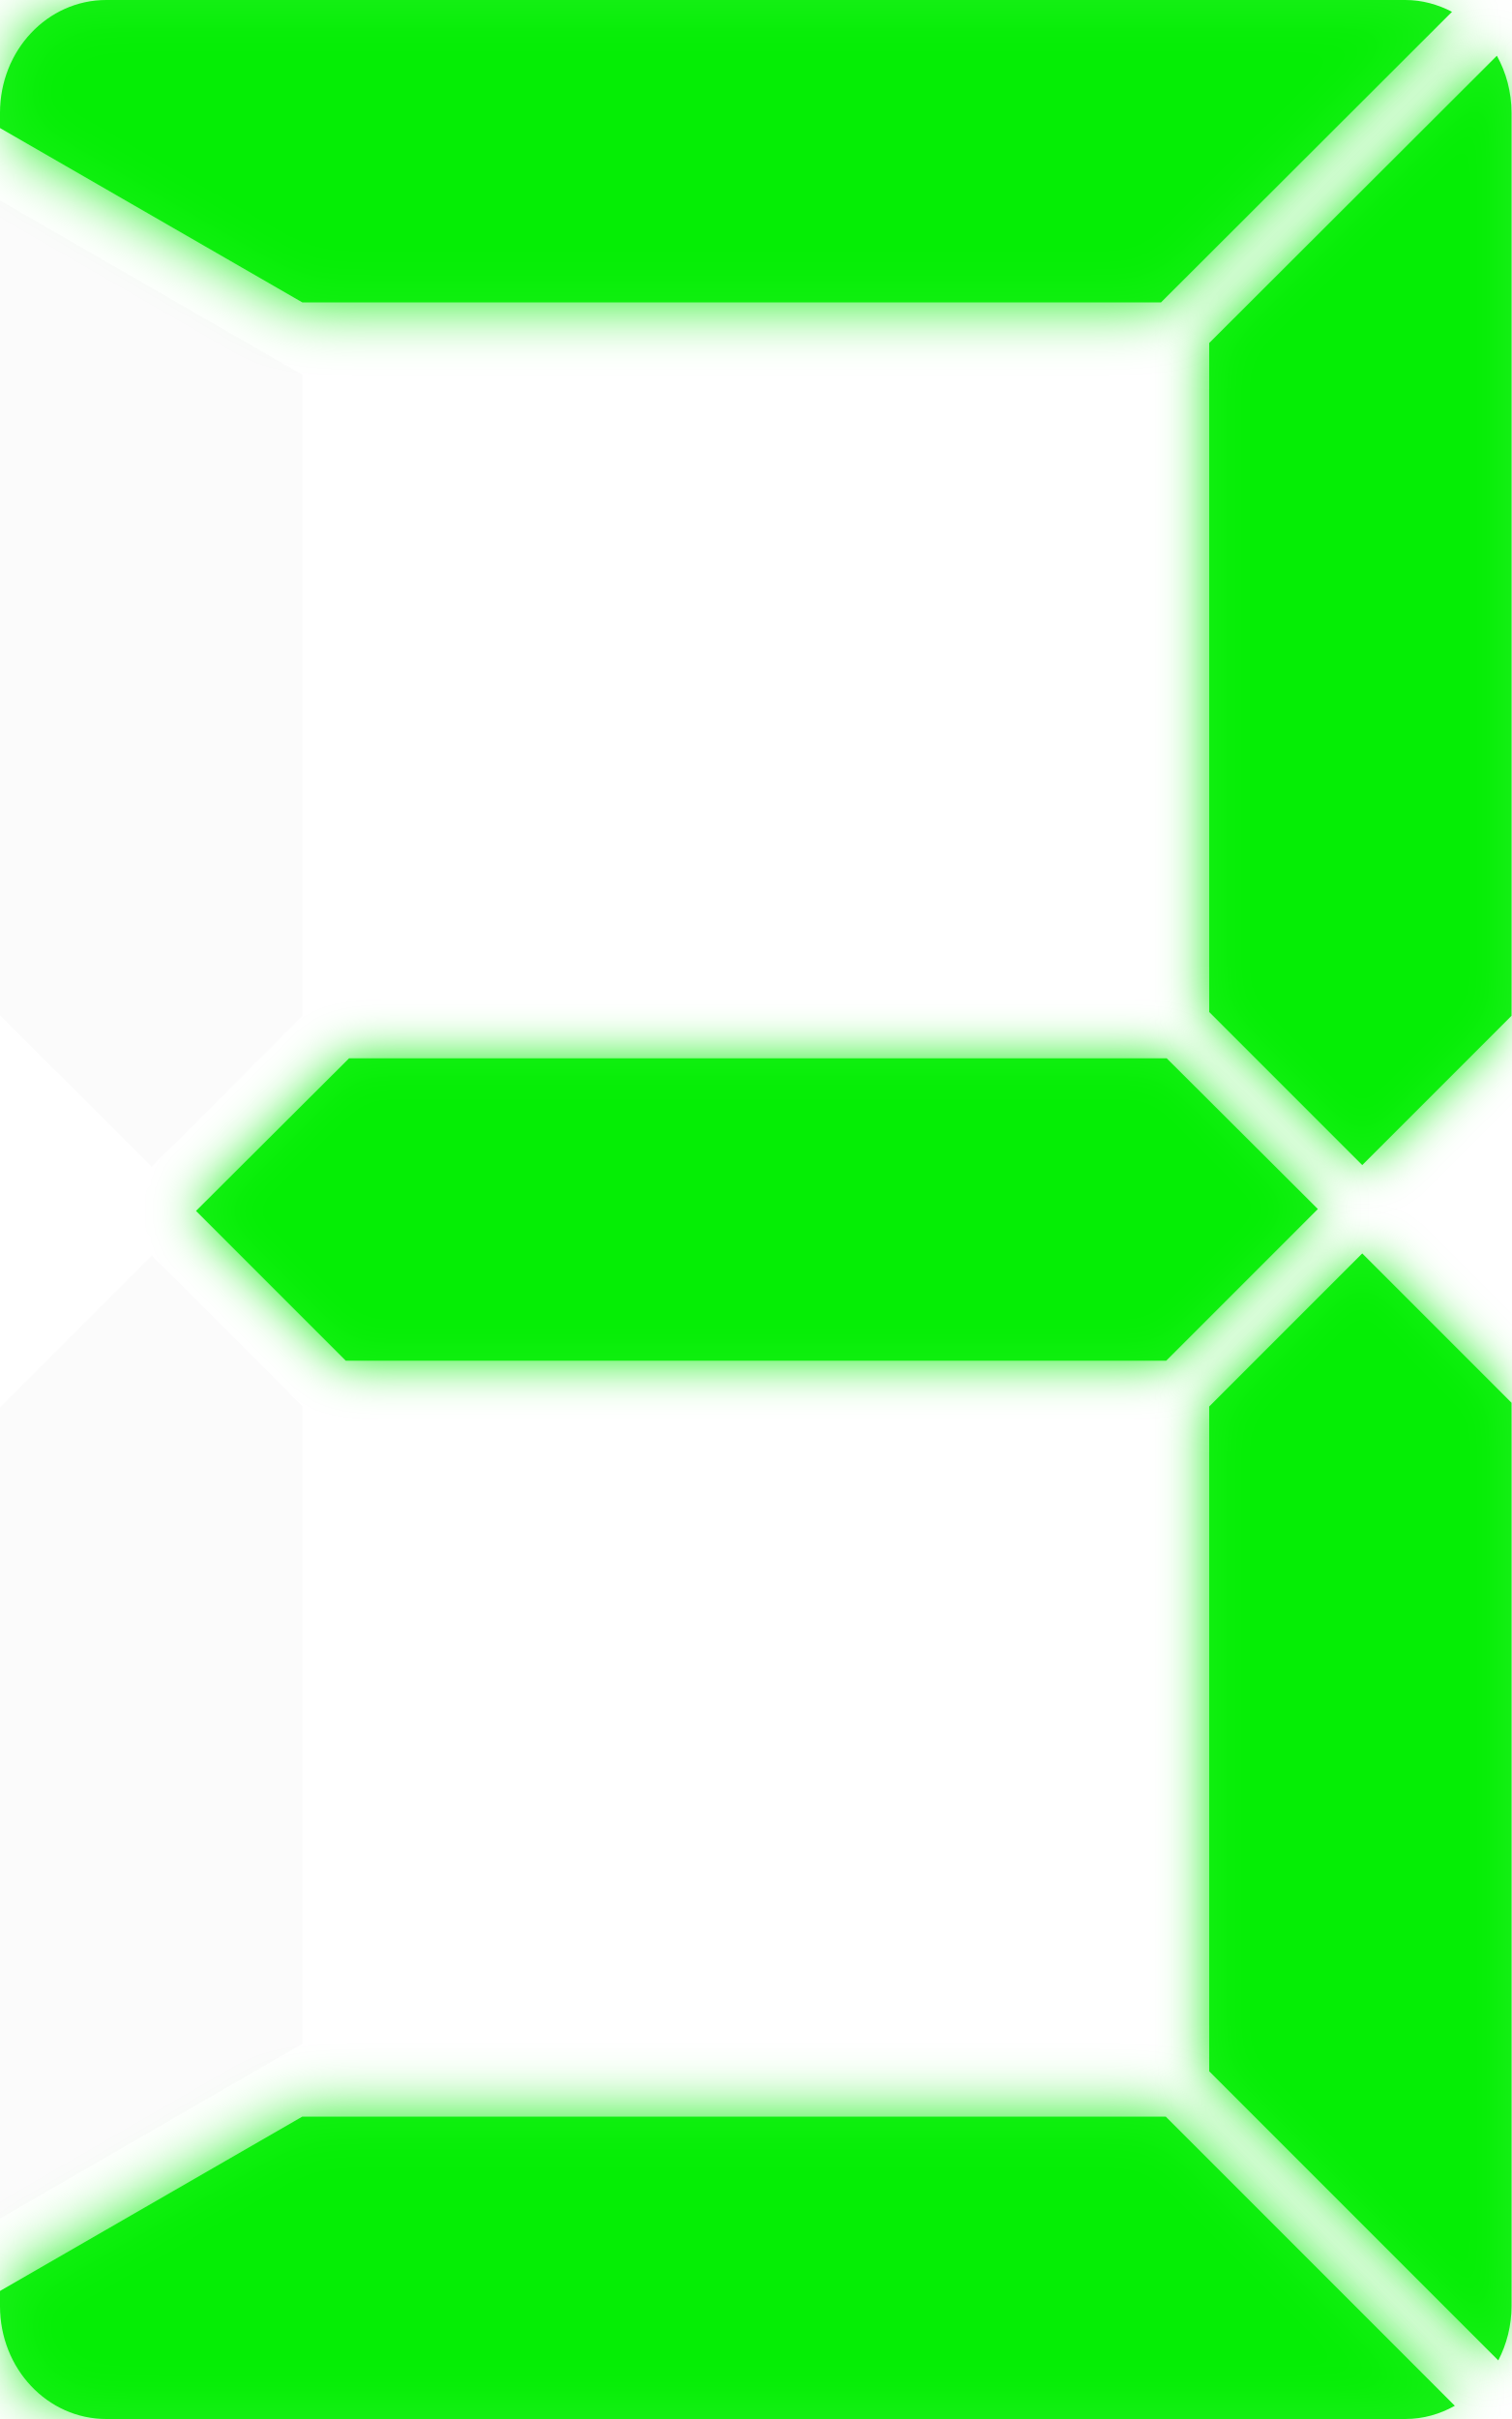
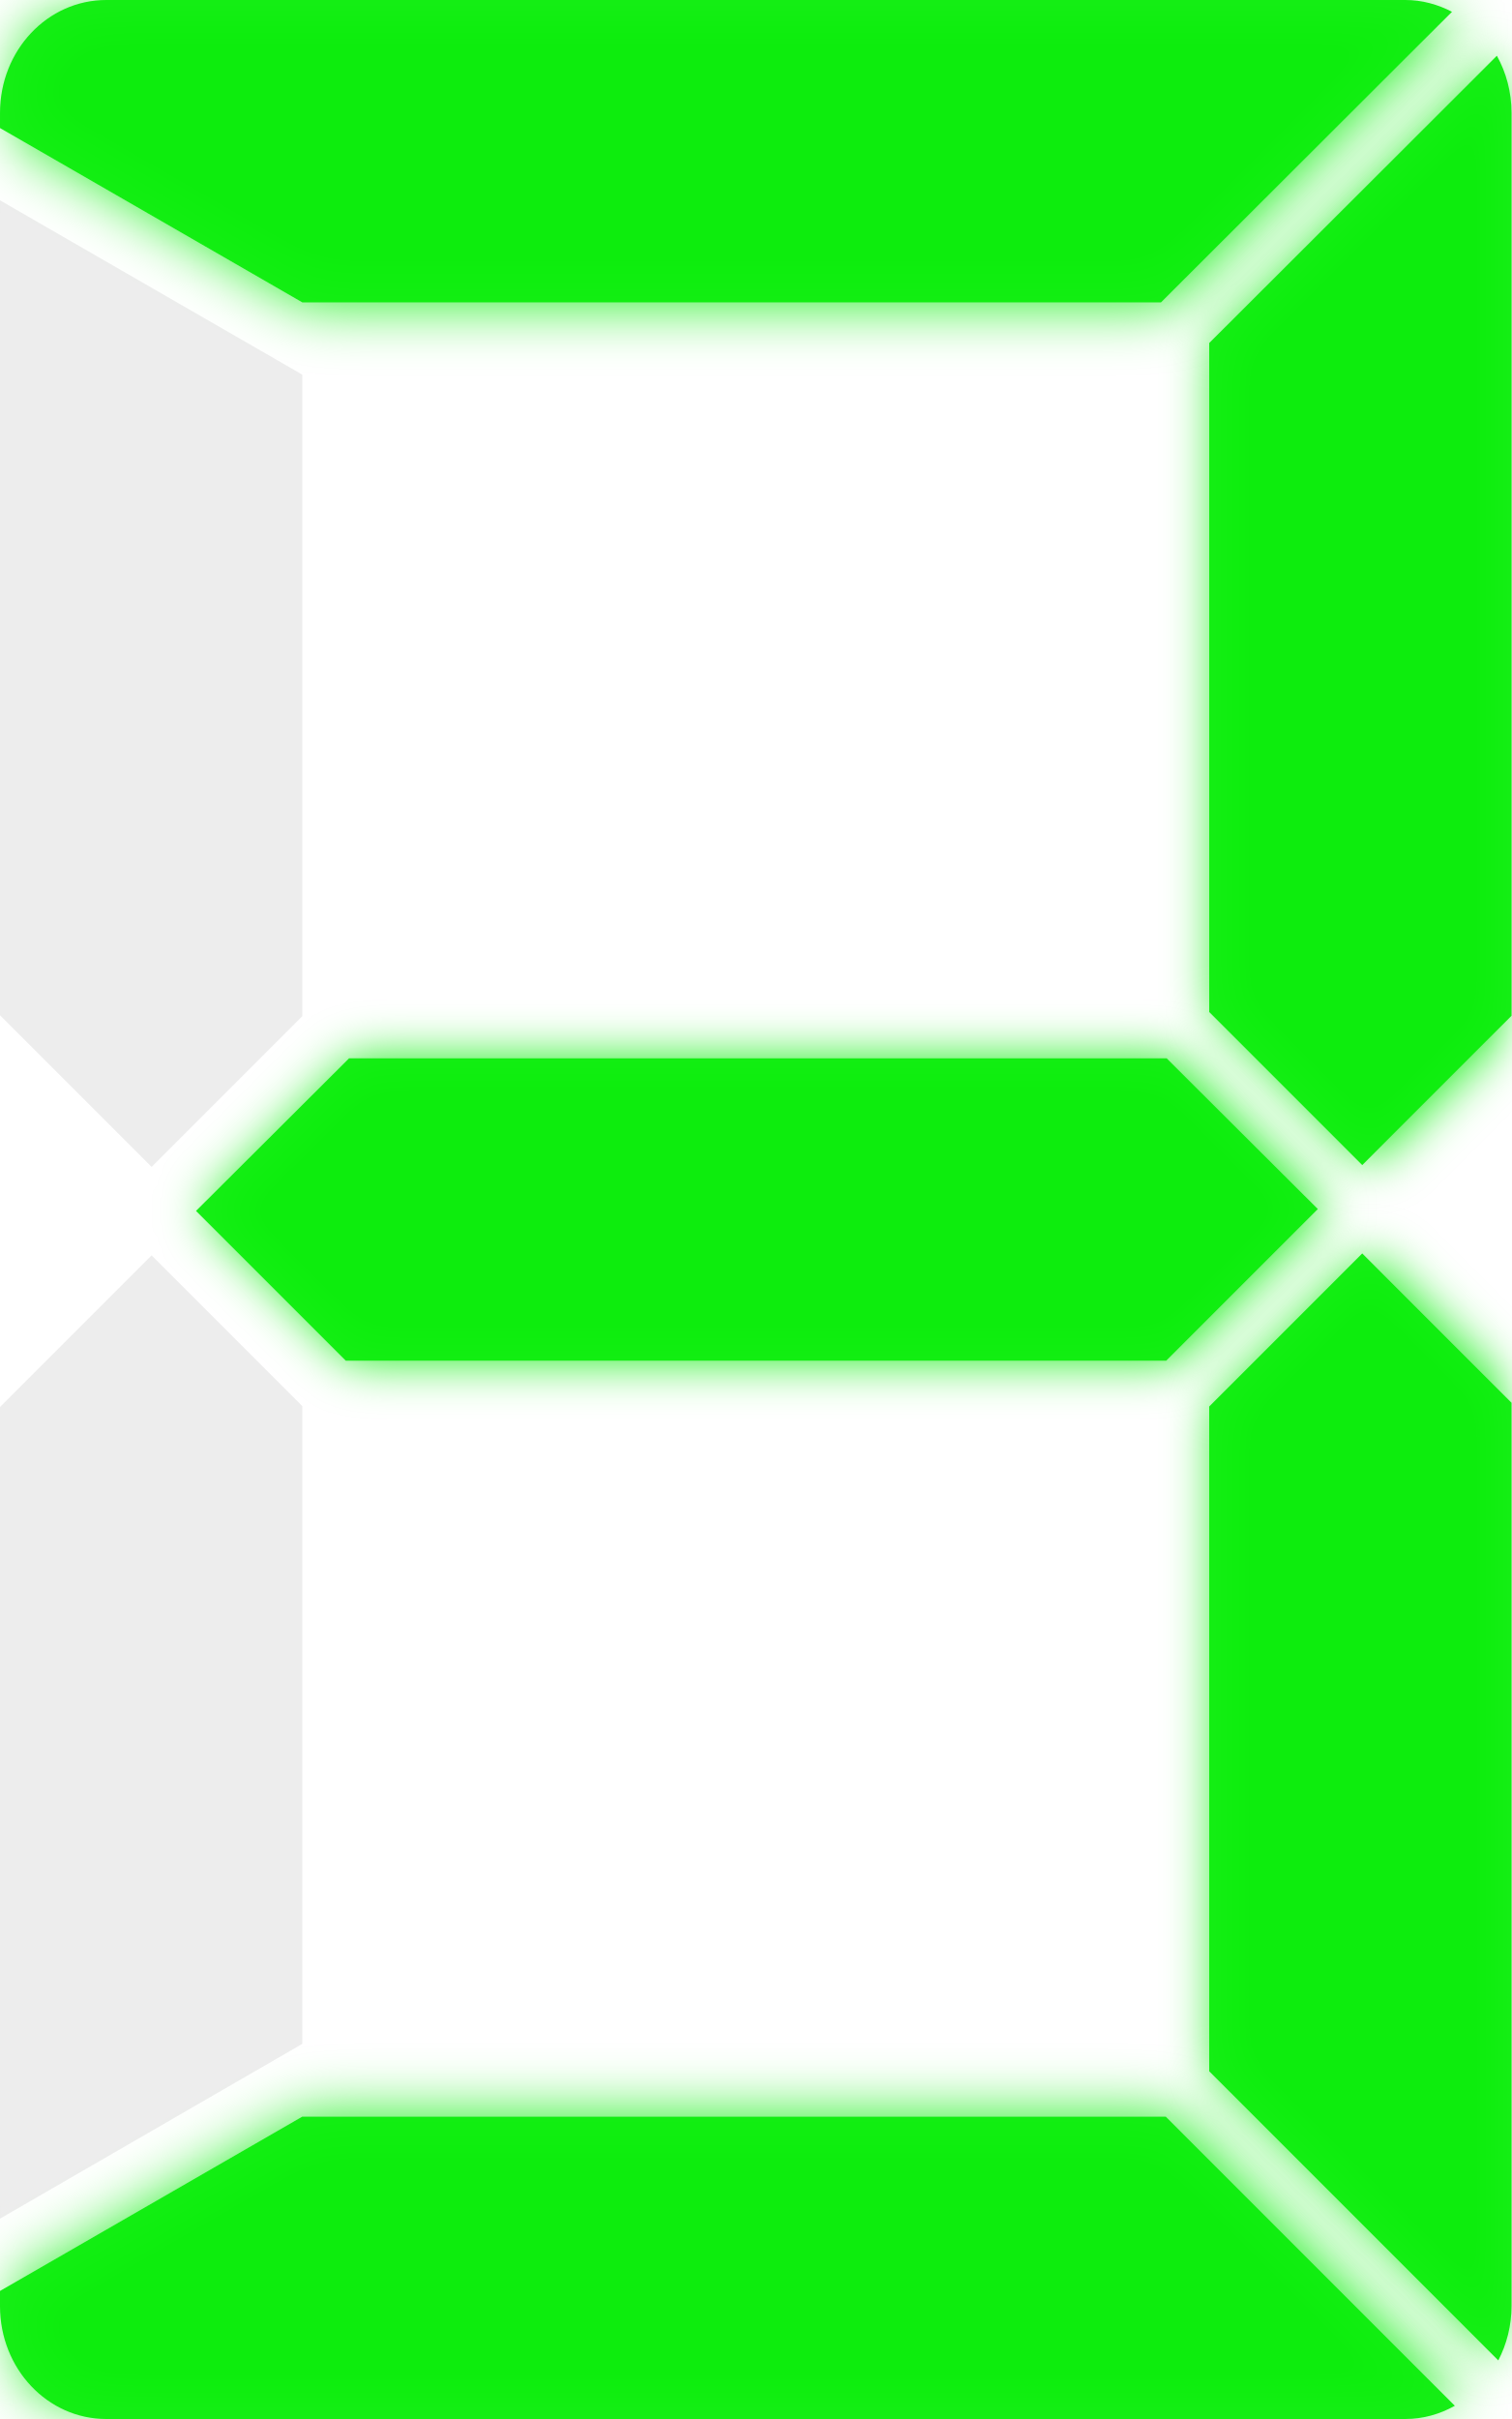
<svg xmlns="http://www.w3.org/2000/svg" width="100" height="160" id="svg2" version="1.1">
  <defs id="defs4">
-     <filter id="filter3863" x="-0.041" width="1.081" y="-0.195" height="1.39">
-       <feGaussianBlur stdDeviation="1.625" id="feGaussianBlur3865" />
-     </filter>
-     <filter id="filter3867" x="-0.195" width="1.39" y="-0.061" height="1.122">
-       <feGaussianBlur stdDeviation="1.625" id="feGaussianBlur3869" />
-     </filter>
-     <filter id="filter3871" x="-0.195" width="1.39" y="-0.053" height="1.107">
-       <feGaussianBlur stdDeviation="1.625" id="feGaussianBlur3873" />
-     </filter>
-     <filter id="filter3875" x="-0.053" width="1.105" y="-0.195" height="1.39">
-       <feGaussianBlur stdDeviation="1.625" id="feGaussianBlur3877" />
-     </filter>
-     <filter id="filter3879" x="-0.195" width="1.39" y="-0.061" height="1.122">
-       <feGaussianBlur stdDeviation="1.625" id="feGaussianBlur3881" />
-     </filter>
-     <filter id="filter3883" x="-0.195" width="1.39" y="-0.053" height="1.106">
-       <feGaussianBlur stdDeviation="1.625" id="feGaussianBlur3885" />
-     </filter>
-     <filter id="filter3887" x="-0.041" width="1.081" y="-0.195" height="1.39">
-       <feGaussianBlur stdDeviation="1.625" id="feGaussianBlur3889" />
-     </filter>
    <filter id="filter3274" x="-0.051" width="1.101" y="-0.244" height="1.487">
      <feGaussianBlur stdDeviation="2.031" id="feGaussianBlur3276" />
    </filter>
    <filter id="filter3278" x="-0.176" width="1.353" y="-0.055" height="1.11">
      <feGaussianBlur stdDeviation="1.469" id="feGaussianBlur3280" />
    </filter>
    <filter id="filter3282" x="-0.196" width="1.392" y="-0.053" height="1.107">
      <feGaussianBlur stdDeviation="1.634" id="feGaussianBlur3284" />
    </filter>
    <filter id="filter3286" x="-0.053" width="1.107" y="-0.198" height="1.396">
      <feGaussianBlur stdDeviation="1.649" id="feGaussianBlur3288" />
    </filter>
    <filter id="filter3290" x="-0.196" width="1.392" y="-0.053" height="1.107">
      <feGaussianBlur stdDeviation="1.631" id="feGaussianBlur3292" />
    </filter>
    <filter id="filter3294" x="-0.051" width="1.101" y="-0.244" height="1.488">
      <feGaussianBlur stdDeviation="2.034" id="feGaussianBlur3296" />
    </filter>
    <filter id="filter3298" x="-0.176" width="1.352" y="-0.055" height="1.11">
      <feGaussianBlur stdDeviation="1.465" id="feGaussianBlur3300" />
    </filter>
  </defs>
  <g id="layer1" transform="translate(0,-892.3622)">
-     <g id="g3494" transform="translate(0,-9.7412108e-6)">
-       <path id="tc2" d="M 7.031,892.362 C 3.144,892.362 0,895.685 0,899.831 L 0,900.831 L 20,912.362 L 76.812,912.362 L 96.062,893.143 C 95.127,892.657 94.082,892.362 92.969,892.362 L 7.031,892.362 L 7.031,892.362 z" style="fill:#00ef00;fill-opacity:0.895;stroke:none;filter:url(#filter3274)" />
-       <path id="tr2" d="M 99.031,896.05 L 80,915.05 L 80,959.3 L 90.125,969.425 L 100,959.55 L 100,899.831 C 100,898.444 99.645,897.159 99.031,896.05 z" style="fill:#00ef00;fill-opacity:0.895;stroke:none;filter:url(#filter3282)" />
-       <path id="cc2" d="M 23.094,962.362 L 12.969,972.456 L 22.875,982.362 L 77.156,982.362 L 87.188,972.331 L 77.188,962.362 L 23.094,962.362 L 23.094,962.362 z" style="fill:#00ef00;fill-opacity:0.895;stroke:none;filter:url(#filter3286)" />
-       <path id="br2" d="M 90.125,975.268 L 80,985.393 L 80,1029.362 L 99.125,1048.487 C 99.678,1047.42 100,1046.205 100,1044.893 L 100,985.143 L 90.125,975.268 L 90.125,975.268 z" style="fill:#00ef00;fill-opacity:0.895;stroke:none;filter:url(#filter3290)" />
-       <path id="bc2" d="M 20,1032.362 L 0,1043.893 L 0,1044.893 C 0,1049.039 3.144,1052.362 7.031,1052.362 L 92.969,1052.362 C 94.158,1052.362 95.269,1052.038 96.25,1051.487 L 77.125,1032.362 L 20,1032.362 L 20,1032.362 z" style="fill:#00ef00;fill-opacity:0.895;stroke:none;filter:url(#filter3294)" />
+     <g id="g3494" transform="translate(0.4803749,-0.00394708)">
+       <path id="tc2" d="M 7.031,892.362 C 3.144,892.362 0,895.685 0,899.831 l 0,1 20,11.531 56.812,0 19.25,-19.219 c -0.935,-0.487 -1.98,-0.781 -3.094,-0.781 l -85.938,0 0,0 z" style="fill:#00ef00;fill-opacity:0.895;stroke:none;filter:url(#filter3274)" />
+       <path id="tr2" d="m 99.031,896.05 -19.031,19 0,44.25 10.125,10.125 9.875,-9.875 0,-59.719 c 0,-1.387 -0.355,-2.672 -0.969,-3.781 z" style="fill:#00ef00;fill-opacity:0.895;stroke:none;filter:url(#filter3282)" />
+       <path id="cc2" d="m 23.094,962.362 -10.125,10.094 9.906,9.906 54.281,0 10.031,-10.031 -10,-9.969 -54.094,0 0,0 z" style="fill:#00ef00;fill-opacity:0.895;stroke:none;filter:url(#filter3286)" />
+       <path id="br2" d="m 90.125,975.268 -10.125,10.125 0,43.969 19.125,19.125 c 0.553,-1.067 0.875,-2.283 0.875,-3.594 l 0,-59.75 -9.875,-9.875 0,0 z" style="fill:#00ef00;fill-opacity:0.895;stroke:none;filter:url(#filter3290)" />
+       <path id="bc2" d="m 20,1032.362 -20,11.531 0,1 c 0,4.146 3.144,7.469 7.031,7.469 l 85.938,0 c 1.189,0 2.3,-0.324 3.281,-0.875 l -19.125,-19.125 -57.125,0 0,0 z" style="fill:#00ef00;fill-opacity:0.895;stroke:none;filter:url(#filter3294)" />
    </g>
-     <g id="g3510" transform="translate(-104.6832,0.6611753)">
-       <path id="path3730" d="M 111.714,891.701 C 107.828,891.701 104.683,895.024 104.683,899.17 L 104.683,900.17 L 124.683,911.701 L 181.496,911.701 L 200.746,892.482 C 199.811,891.996 198.765,891.701 197.652,891.701 L 111.714,891.701 L 111.714,891.701 z" style="opacity:0.2;fill:#dcdcdc;fill-opacity:0.502;stroke:none" />
-       <path id="path3728" d="M 203.714,895.389 L 184.683,914.389 L 184.683,958.639 L 194.808,968.764 L 204.683,958.889 L 204.683,899.17 C 204.683,897.783 204.328,896.498 203.714,895.389 z" style="opacity:0.2;fill:#dcdcdc;fill-opacity:0.502;stroke:none" />
-       <path id="path3726" d="M 104.683,904.951 L 104.683,958.857 L 114.714,968.889 L 124.683,958.92 L 124.683,916.482 L 104.683,904.951 z" style="opacity:0.2;fill:#dcdcdc;fill-opacity:0.502;stroke:none" />
-       <path id="path3724" d="M 127.777,961.701 L 117.652,971.795 L 127.558,981.701 L 181.839,981.701 L 191.871,971.67 L 181.871,961.701 L 127.777,961.701 L 127.777,961.701 z" style="opacity:0.2;fill:#dcdcdc;fill-opacity:0.502;stroke:none" />
-       <path id="path3718" d="M 194.808,974.607 L 184.683,984.732 L 184.683,1028.701 L 203.808,1047.826 C 204.361,1046.759 204.683,1045.543 204.683,1044.232 L 204.683,984.482 L 194.808,974.607 L 194.808,974.607 z" style="opacity:0.2;fill:#dcdcdc;fill-opacity:0.502;stroke:none" />
-       <path id="path3716" d="M 114.714,974.732 L 104.683,984.764 L 104.683,1038.451 L 124.683,1026.889 L 124.683,984.701 L 114.714,974.732 L 114.714,974.732 z" style="opacity:0.2;fill:#dcdcdc;fill-opacity:0.502;stroke:none" />
-       <path id="rect2818" d="M 124.683,1031.701 L 104.683,1043.232 L 104.683,1044.232 C 104.683,1048.378 107.828,1051.701 111.714,1051.701 L 197.652,1051.701 C 198.841,1051.701 199.952,1051.377 200.933,1050.826 L 181.808,1031.701 L 124.683,1031.701 L 124.683,1031.701 z" style="opacity:0.2;fill:#dcdcdc;fill-opacity:0.502;stroke:none" />
+     <g id="g4716" transform="translate(145.2394,-1.4741211e-5)">
+       <path id="path3730" d="m -138.208,892.362 c -3.887,0 -7.031,3.323 -7.031,7.469 l 0,1 20,11.531 56.812,0 19.25,-19.219 c -0.935,-0.487 -1.98,-0.781 -3.094,-0.781 l -85.938,0 0,0 z" style="opacity:0.5;fill:#dcdcdc;fill-opacity:1;stroke:none" />
+       <path id="path3728" d="m -46.208,896.05 -19.031,19 0,44.25 10.125,10.125 9.875,-9.875 0,-59.719 c 0,-1.387 -0.355,-2.672 -0.969,-3.781 z" style="opacity:0.5;fill:#dcdcdc;fill-opacity:1;stroke:none" />
+       <path id="path3726" d="m -145.239,905.612 0,53.906 10.031,10.031 9.969,-9.969 0,-42.438 -20,-11.531 z" style="opacity:0.5;fill:#dcdcdc;fill-opacity:1;stroke:none" />
+       <path id="path3724" d="m -122.146,962.362 -10.125,10.094 9.906,9.906 54.281,0 10.031,-10.031 -10,-9.969 -54.094,0 0,0 z" style="opacity:0.5;fill:#dcdcdc;fill-opacity:1;stroke:none" />
+       <path id="path3718" d="m -55.114,975.268 -10.125,10.125 0,43.969 19.125,19.125 c 0.553,-1.067 0.875,-2.283 0.875,-3.594 l 0,-59.75 -9.875,-9.875 0,10e-6 z" style="opacity:0.5;fill:#dcdcdc;fill-opacity:1;stroke:none" />
+       <path id="path3716" d="m -135.208,975.393 -10.031,10.031 0,53.688 20,-11.562 0,-42.188 -9.969,-9.969 0,0 z" style="opacity:0.5;fill:#dcdcdc;fill-opacity:1;stroke:none" />
+       <path id="rect2818" d="m -125.239,1032.362 -20,11.531 0,1 c 0,4.146 3.144,7.469 7.031,7.469 l 85.938,0 c 1.189,0 2.3,-0.324 3.281,-0.875 l -19.125,-19.125 -57.125,0 0,0 z" style="opacity:0.5;fill:#dcdcdc;fill-opacity:1;stroke:none" />
    </g>
    <g id="g3485" transform="translate(114.6006,1.763085)">
-       <path style="fill:#00ef00;fill-opacity:0.895;stroke:none" d="M -107.569,890.599 C -111.456,890.599 -114.601,893.922 -114.601,898.068 L -114.601,899.068 L -94.601,910.599 L -37.788,910.599 L -18.538,891.38 C -19.473,890.894 -20.518,890.599 -21.632,890.599 L -107.569,890.599 L -107.569,890.599 z" id="tc" />
-       <path style="fill:#00ef00;fill-opacity:0.895;stroke:none" d="M -15.569,894.287 L -34.601,913.287 L -34.601,957.537 L -24.476,967.662 L -14.601,957.787 L -14.601,898.068 C -14.601,896.681 -14.955,895.396 -15.569,894.287 z" id="tr" />
-       <path style="fill:#00ef00;fill-opacity:0.895;stroke:none" d="M -91.507,960.599 L -101.632,970.693 L -91.726,980.599 L -37.444,980.599 L -27.413,970.568 L -37.413,960.599 L -91.507,960.599 L -91.507,960.599 z" id="cc" />
-       <path style="fill:#00ef00;fill-opacity:0.895;stroke:none" d="M -24.476,973.505 L -34.601,983.63 L -34.601,1027.599 L -15.476,1046.724 C -14.923,1045.657 -14.601,1044.441 -14.601,1043.13 L -14.601,983.38 L -24.476,973.505 L -24.476,973.505 z" id="br" />
-       <path style="fill:#00ef00;fill-opacity:0.895;stroke:none" d="M -94.601,1030.599 L -114.601,1042.13 L -114.601,1043.13 C -114.601,1047.276 -111.456,1050.599 -107.569,1050.599 L -21.632,1050.599 C -20.442,1050.599 -19.332,1050.275 -18.351,1049.724 L -37.476,1030.599 L -94.601,1030.599 L -94.601,1030.599 z" id="bc" />
+       <path style="fill:#00ef00;fill-opacity:0.895;stroke:none" d="m -107.569,890.599 c -3.887,0 -7.031,3.323 -7.031,7.469 l 0,1 20,11.531 56.812,0 19.25,-19.219 c -0.935,-0.487 -1.98,-0.781 -3.094,-0.781 l -85.938,0 0,0 z" id="tc" />
+       <path style="fill:#00ef00;fill-opacity:0.895;stroke:none" d="m -15.569,894.287 -19.031,19 0,44.25 10.125,10.125 9.875,-9.875 0,-59.719 c 0,-1.387 -0.355,-2.672 -0.969,-3.781 z" id="tr" />
+       <path style="fill:#00ef00;fill-opacity:0.895;stroke:none" d="m -91.507,960.599 -10.125,10.094 9.906,9.906 54.281,0 10.031,-10.031 -10,-9.969 -54.094,0 0,0 z" id="cc" />
+       <path style="fill:#00ef00;fill-opacity:0.895;stroke:none" d="m -24.476,973.505 -10.125,10.125 0,43.969 19.125,19.125 c 0.553,-1.067 0.875,-2.283 0.875,-3.594 l 0,-59.75 -9.875,-9.875 0,0 z" id="br" />
+       <path style="fill:#00ef00;fill-opacity:0.895;stroke:none" d="m -94.601,1030.599 -20,11.531 0,1 c 0,4.146 3.144,7.469 7.031,7.469 l 85.938,0 c 1.189,0 2.3,-0.324 3.281,-0.875 l -19.125,-19.125 -57.125,0 0,0 z" id="bc" />
    </g>
  </g>
</svg>
